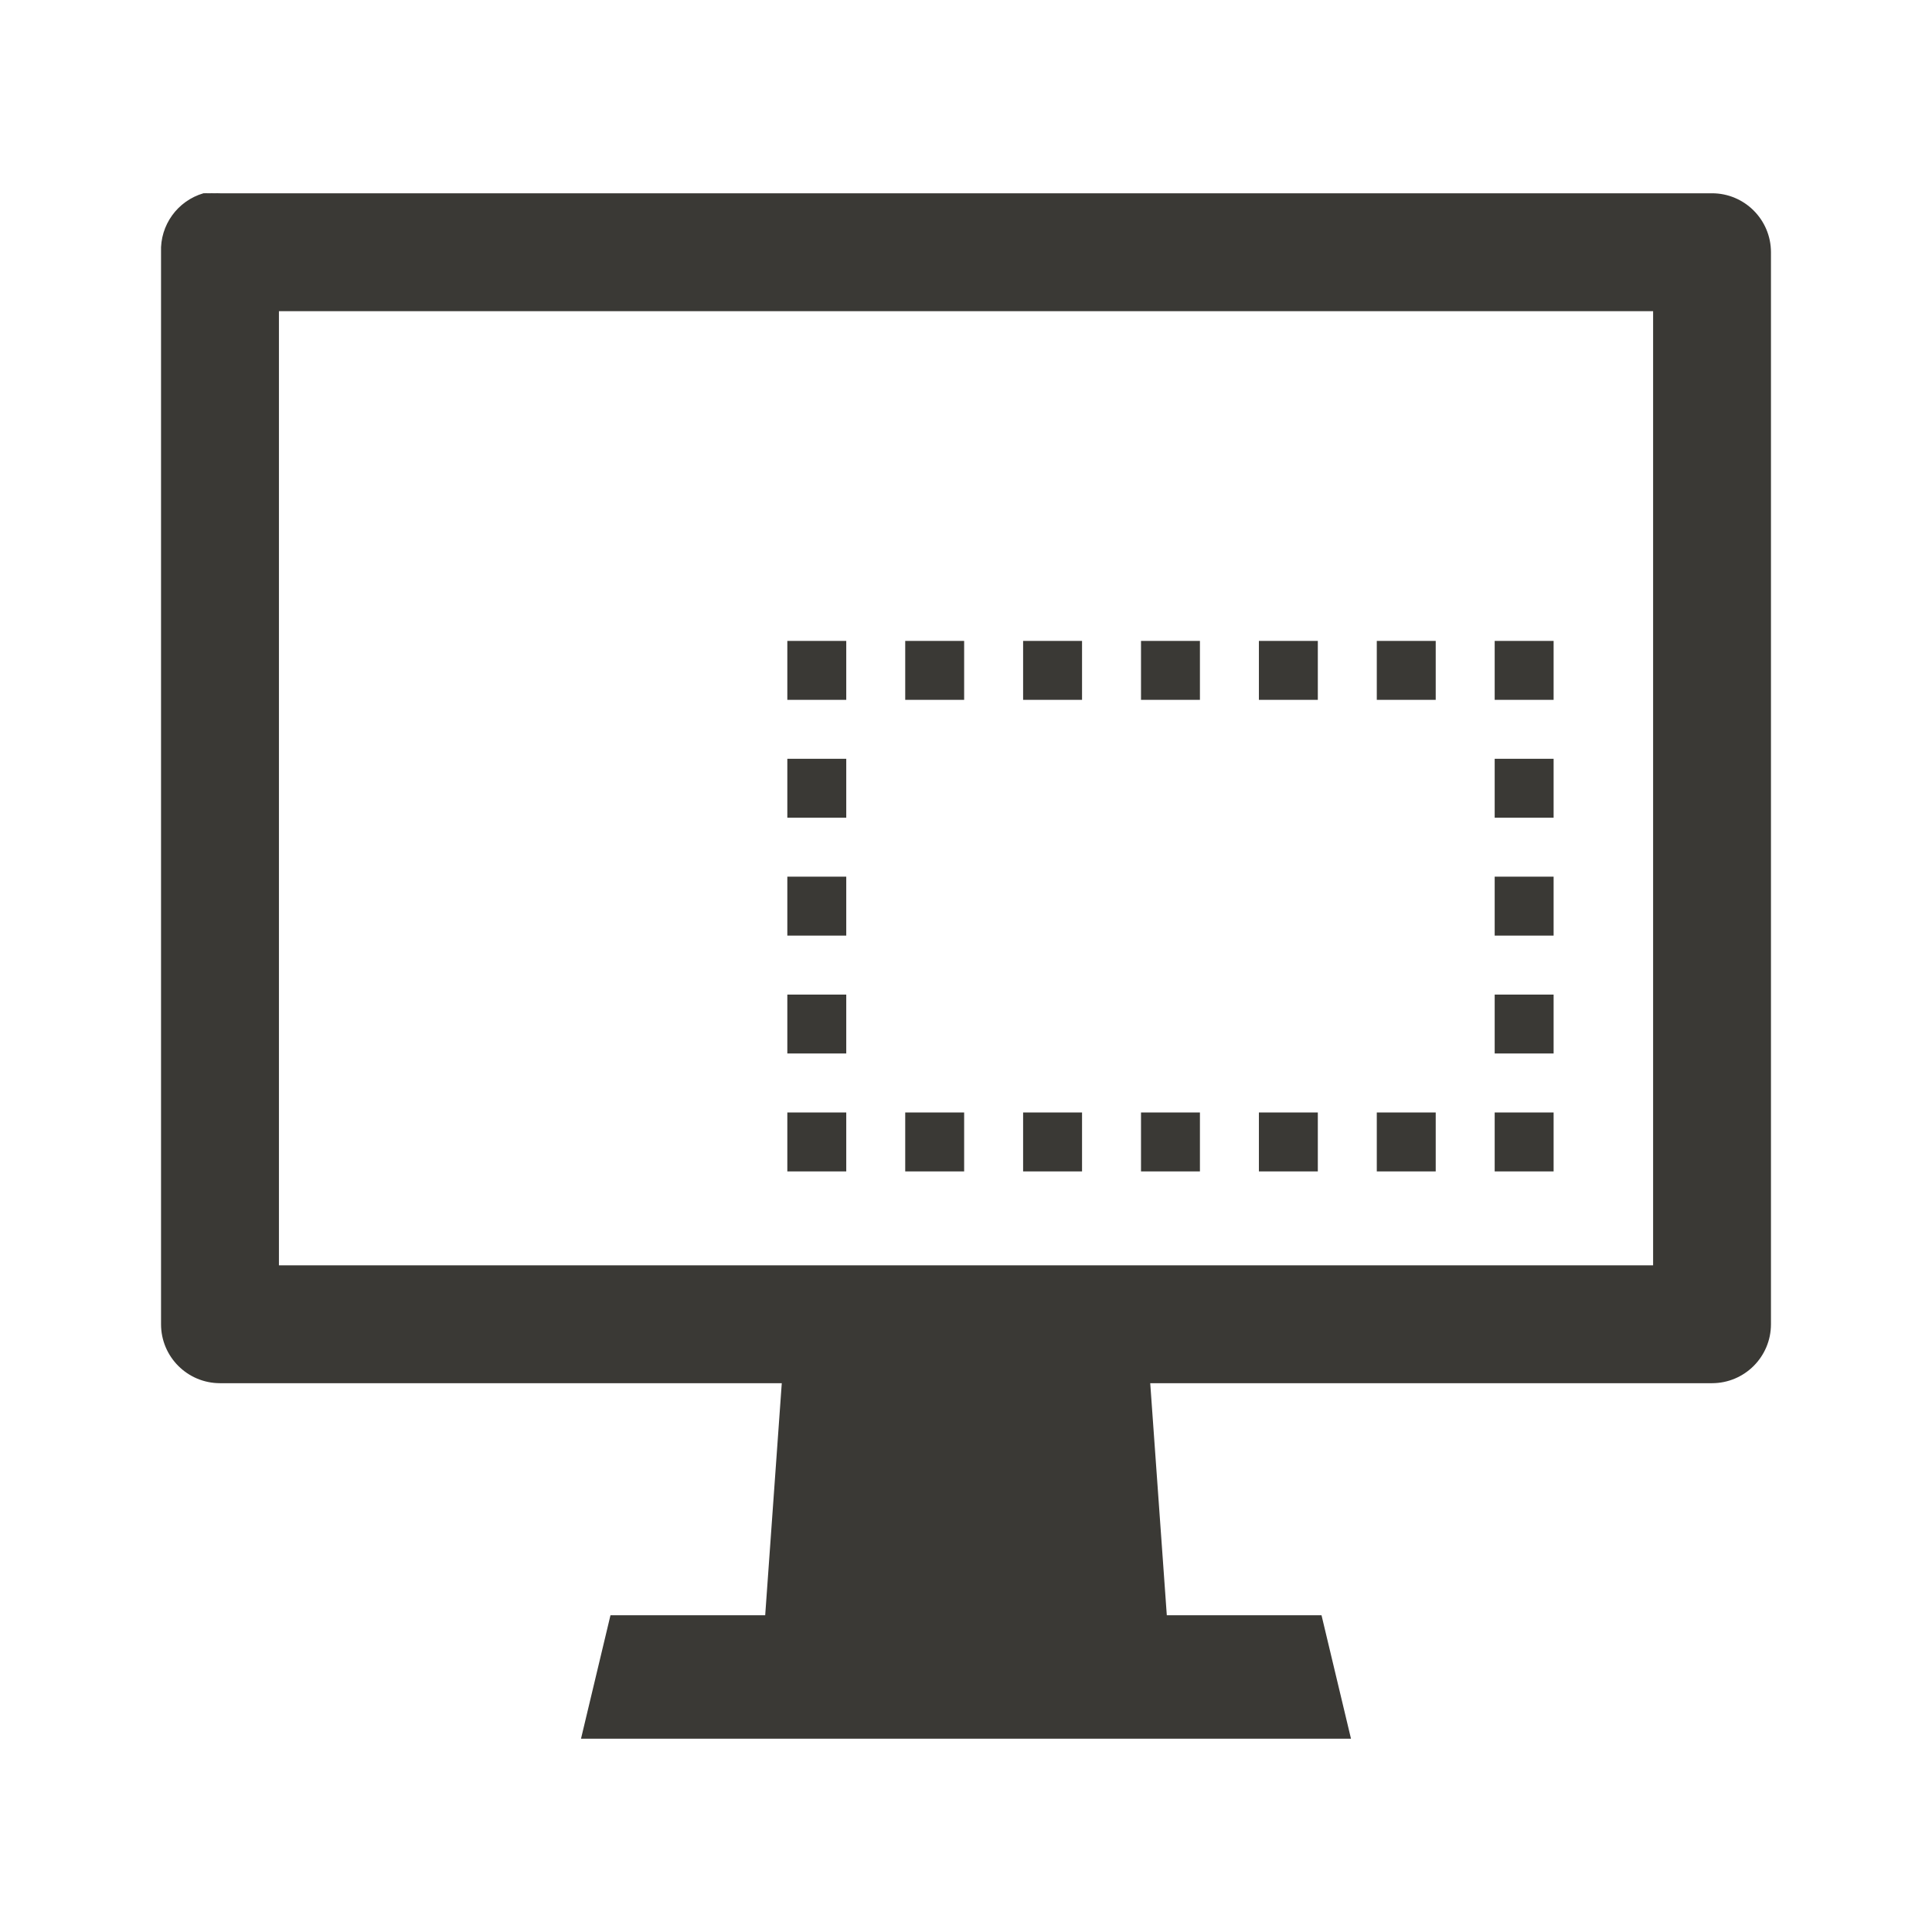
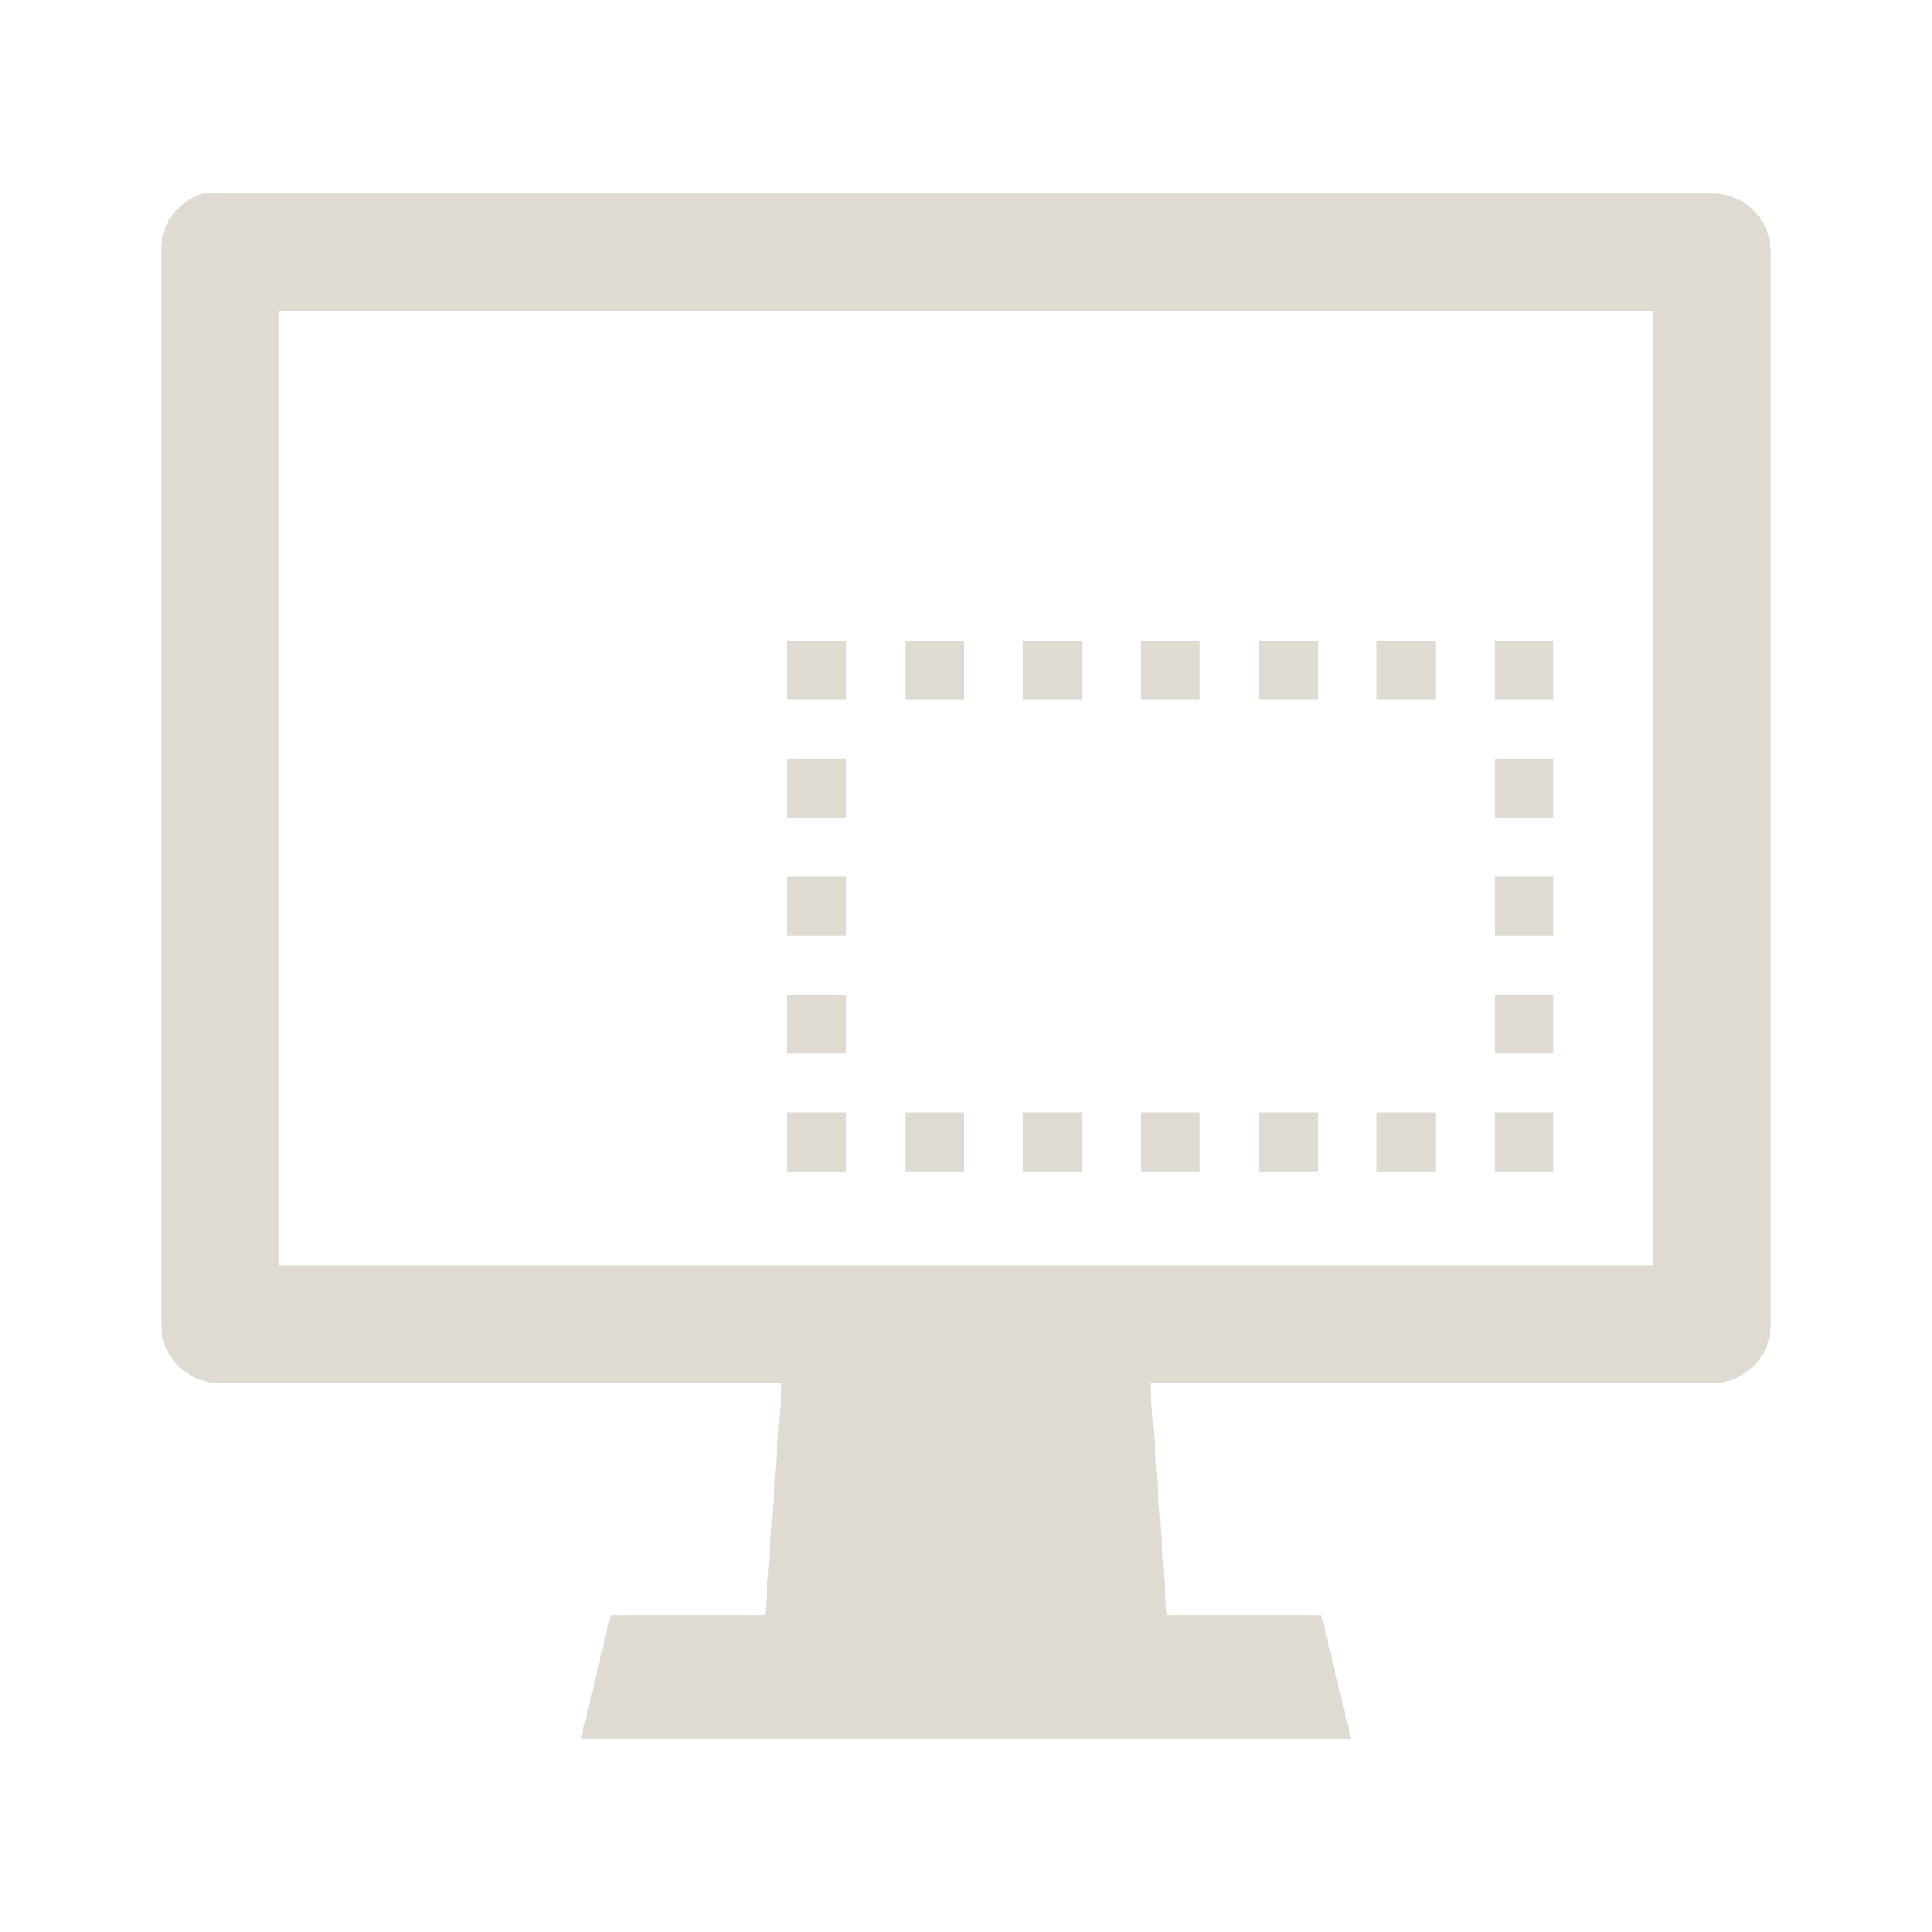
<svg xmlns="http://www.w3.org/2000/svg" width="48" height="48" id="svg27665" version="1.1">
  <defs id="defs27667" />
  <g id="layer1" transform="translate(3162.168,-1381.254)">
-     <path style="font-size:medium;font-style:normal;font-variant:normal;font-weight:normal;font-stretch:normal;text-indent:0;text-align:start;text-decoration:none;line-height:normal;letter-spacing:normal;word-spacing:normal;text-transform:none;direction:ltr;block-progression:tb;writing-mode:lr-tb;text-anchor:start;baseline-shift:baseline;color:#000000;fill:#3a3935;fill-opacity:1;stroke:none;stroke-width:2;marker:none;visibility:visible;display:inline;overflow:visible;enable-background:accumulate;font-family:Sans;-inkscape-font-specification:Sans" d="m -3157.114,1386.056 a 1.465,1.465 0 0 0 -1.053,1.464 l 0,26.635 a 1.465,1.465 0 0 0 1.464,1.464 l 13.958,0 -0.412,5.766 -3.844,0 -0.732,3.066 19.13,0 -0.732,-3.066 -3.844,0 -0.412,-5.766 13.958,0 a 1.465,1.465 0 0 0 1.464,-1.464 l 0,-26.635 a 1.465,1.465 0 0 0 -1.464,-1.464 l -37.07,0 a 1.465,1.465 0 0 0 -0.137,0 1.465,1.465 0 0 0 -0.137,0 1.465,1.465 0 0 0 -0.137,0 z m 1.876,2.929 34.141,0 0,23.706 -34.141,0 0,-23.706 z m 12.631,8.192 0,1.464 1.464,0 0,-1.464 -1.464,0 z m 2.929,0 0,1.464 1.464,0 0,-1.464 -1.464,0 z m 2.929,0 0,1.464 1.464,0 0,-1.464 -1.464,0 z m 2.929,0 0,1.464 1.464,0 0,-1.464 -1.464,0 z m 2.929,0 0,1.464 1.464,0 0,-1.464 -1.464,0 z m 2.929,0 0,1.464 1.464,0 0,-1.464 -1.464,0 z m 2.929,0 0,1.464 1.464,0 0,-1.464 -1.464,0 z m -17.574,2.929 0,1.464 1.464,0 0,-1.464 -1.464,0 z m 17.574,0 0,1.464 1.464,0 0,-1.464 -1.464,0 z m -17.574,2.929 0,1.464 1.464,0 0,-1.464 -1.464,0 z m 17.574,0 0,1.464 1.464,0 0,-1.464 -1.464,0 z m -17.574,2.929 0,1.464 1.464,0 0,-1.464 -1.464,0 z m 17.574,0 0,1.464 1.464,0 0,-1.464 -1.464,0 z m -17.574,2.929 0,1.464 1.464,0 0,-1.464 -1.464,0 z m 2.929,0 0,1.464 1.464,0 0,-1.464 -1.464,0 z m 2.929,0 0,1.464 1.464,0 0,-1.464 -1.464,0 z m 2.929,0 0,1.464 1.464,0 0,-1.464 -1.464,0 z m 2.929,0 0,1.464 1.464,0 0,-1.464 -1.464,0 z m 2.929,0 0,1.464 1.464,0 0,-1.464 -1.464,0 z m 2.929,0 0,1.464 1.464,0 0,-1.464 -1.464,0 z" id="path3085" />
+     <path style="font-size:medium;font-style:normal;font-variant:normal;font-weight:normal;font-stretch:normal;text-indent:0;text-align:start;text-decoration:none;line-height:normal;letter-spacing:normal;word-spacing:normal;text-transform:none;direction:ltr;block-progression:tb;writing-mode:lr-tb;text-anchor:start;baseline-shift:baseline;color:#000000;fill:#dfdbd2;fill-opacity:1;stroke:none;stroke-width:2;marker:none;visibility:visible;display:inline;overflow:visible;enable-background:accumulate;font-family:Sans;-inkscape-font-specification:Sans" d="m -3157.114,1386.056 a 1.465,1.465 0 0 0 -1.053,1.464 l 0,26.635 a 1.465,1.465 0 0 0 1.464,1.464 l 13.958,0 -0.412,5.766 -3.844,0 -0.732,3.066 19.13,0 -0.732,-3.066 -3.844,0 -0.412,-5.766 13.958,0 a 1.465,1.465 0 0 0 1.464,-1.464 l 0,-26.635 a 1.465,1.465 0 0 0 -1.464,-1.464 l -37.07,0 a 1.465,1.465 0 0 0 -0.137,0 1.465,1.465 0 0 0 -0.137,0 1.465,1.465 0 0 0 -0.137,0 z m 1.876,2.929 34.141,0 0,23.706 -34.141,0 0,-23.706 z m 12.631,8.192 0,1.464 1.464,0 0,-1.464 -1.464,0 z m 2.929,0 0,1.464 1.464,0 0,-1.464 -1.464,0 z m 2.929,0 0,1.464 1.464,0 0,-1.464 -1.464,0 z m 2.929,0 0,1.464 1.464,0 0,-1.464 -1.464,0 z m 2.929,0 0,1.464 1.464,0 0,-1.464 -1.464,0 z m 2.929,0 0,1.464 1.464,0 0,-1.464 -1.464,0 z m 2.929,0 0,1.464 1.464,0 0,-1.464 -1.464,0 z m -17.574,2.929 0,1.464 1.464,0 0,-1.464 -1.464,0 z m 17.574,0 0,1.464 1.464,0 0,-1.464 -1.464,0 z m -17.574,2.929 0,1.464 1.464,0 0,-1.464 -1.464,0 z m 17.574,0 0,1.464 1.464,0 0,-1.464 -1.464,0 z m -17.574,2.929 0,1.464 1.464,0 0,-1.464 -1.464,0 z m 17.574,0 0,1.464 1.464,0 0,-1.464 -1.464,0 z m -17.574,2.929 0,1.464 1.464,0 0,-1.464 -1.464,0 z m 2.929,0 0,1.464 1.464,0 0,-1.464 -1.464,0 z m 2.929,0 0,1.464 1.464,0 0,-1.464 -1.464,0 z m 2.929,0 0,1.464 1.464,0 0,-1.464 -1.464,0 z m 2.929,0 0,1.464 1.464,0 0,-1.464 -1.464,0 z m 2.929,0 0,1.464 1.464,0 0,-1.464 -1.464,0 z m 2.929,0 0,1.464 1.464,0 0,-1.464 -1.464,0 z" id="path3085" />
  </g>
</svg>
